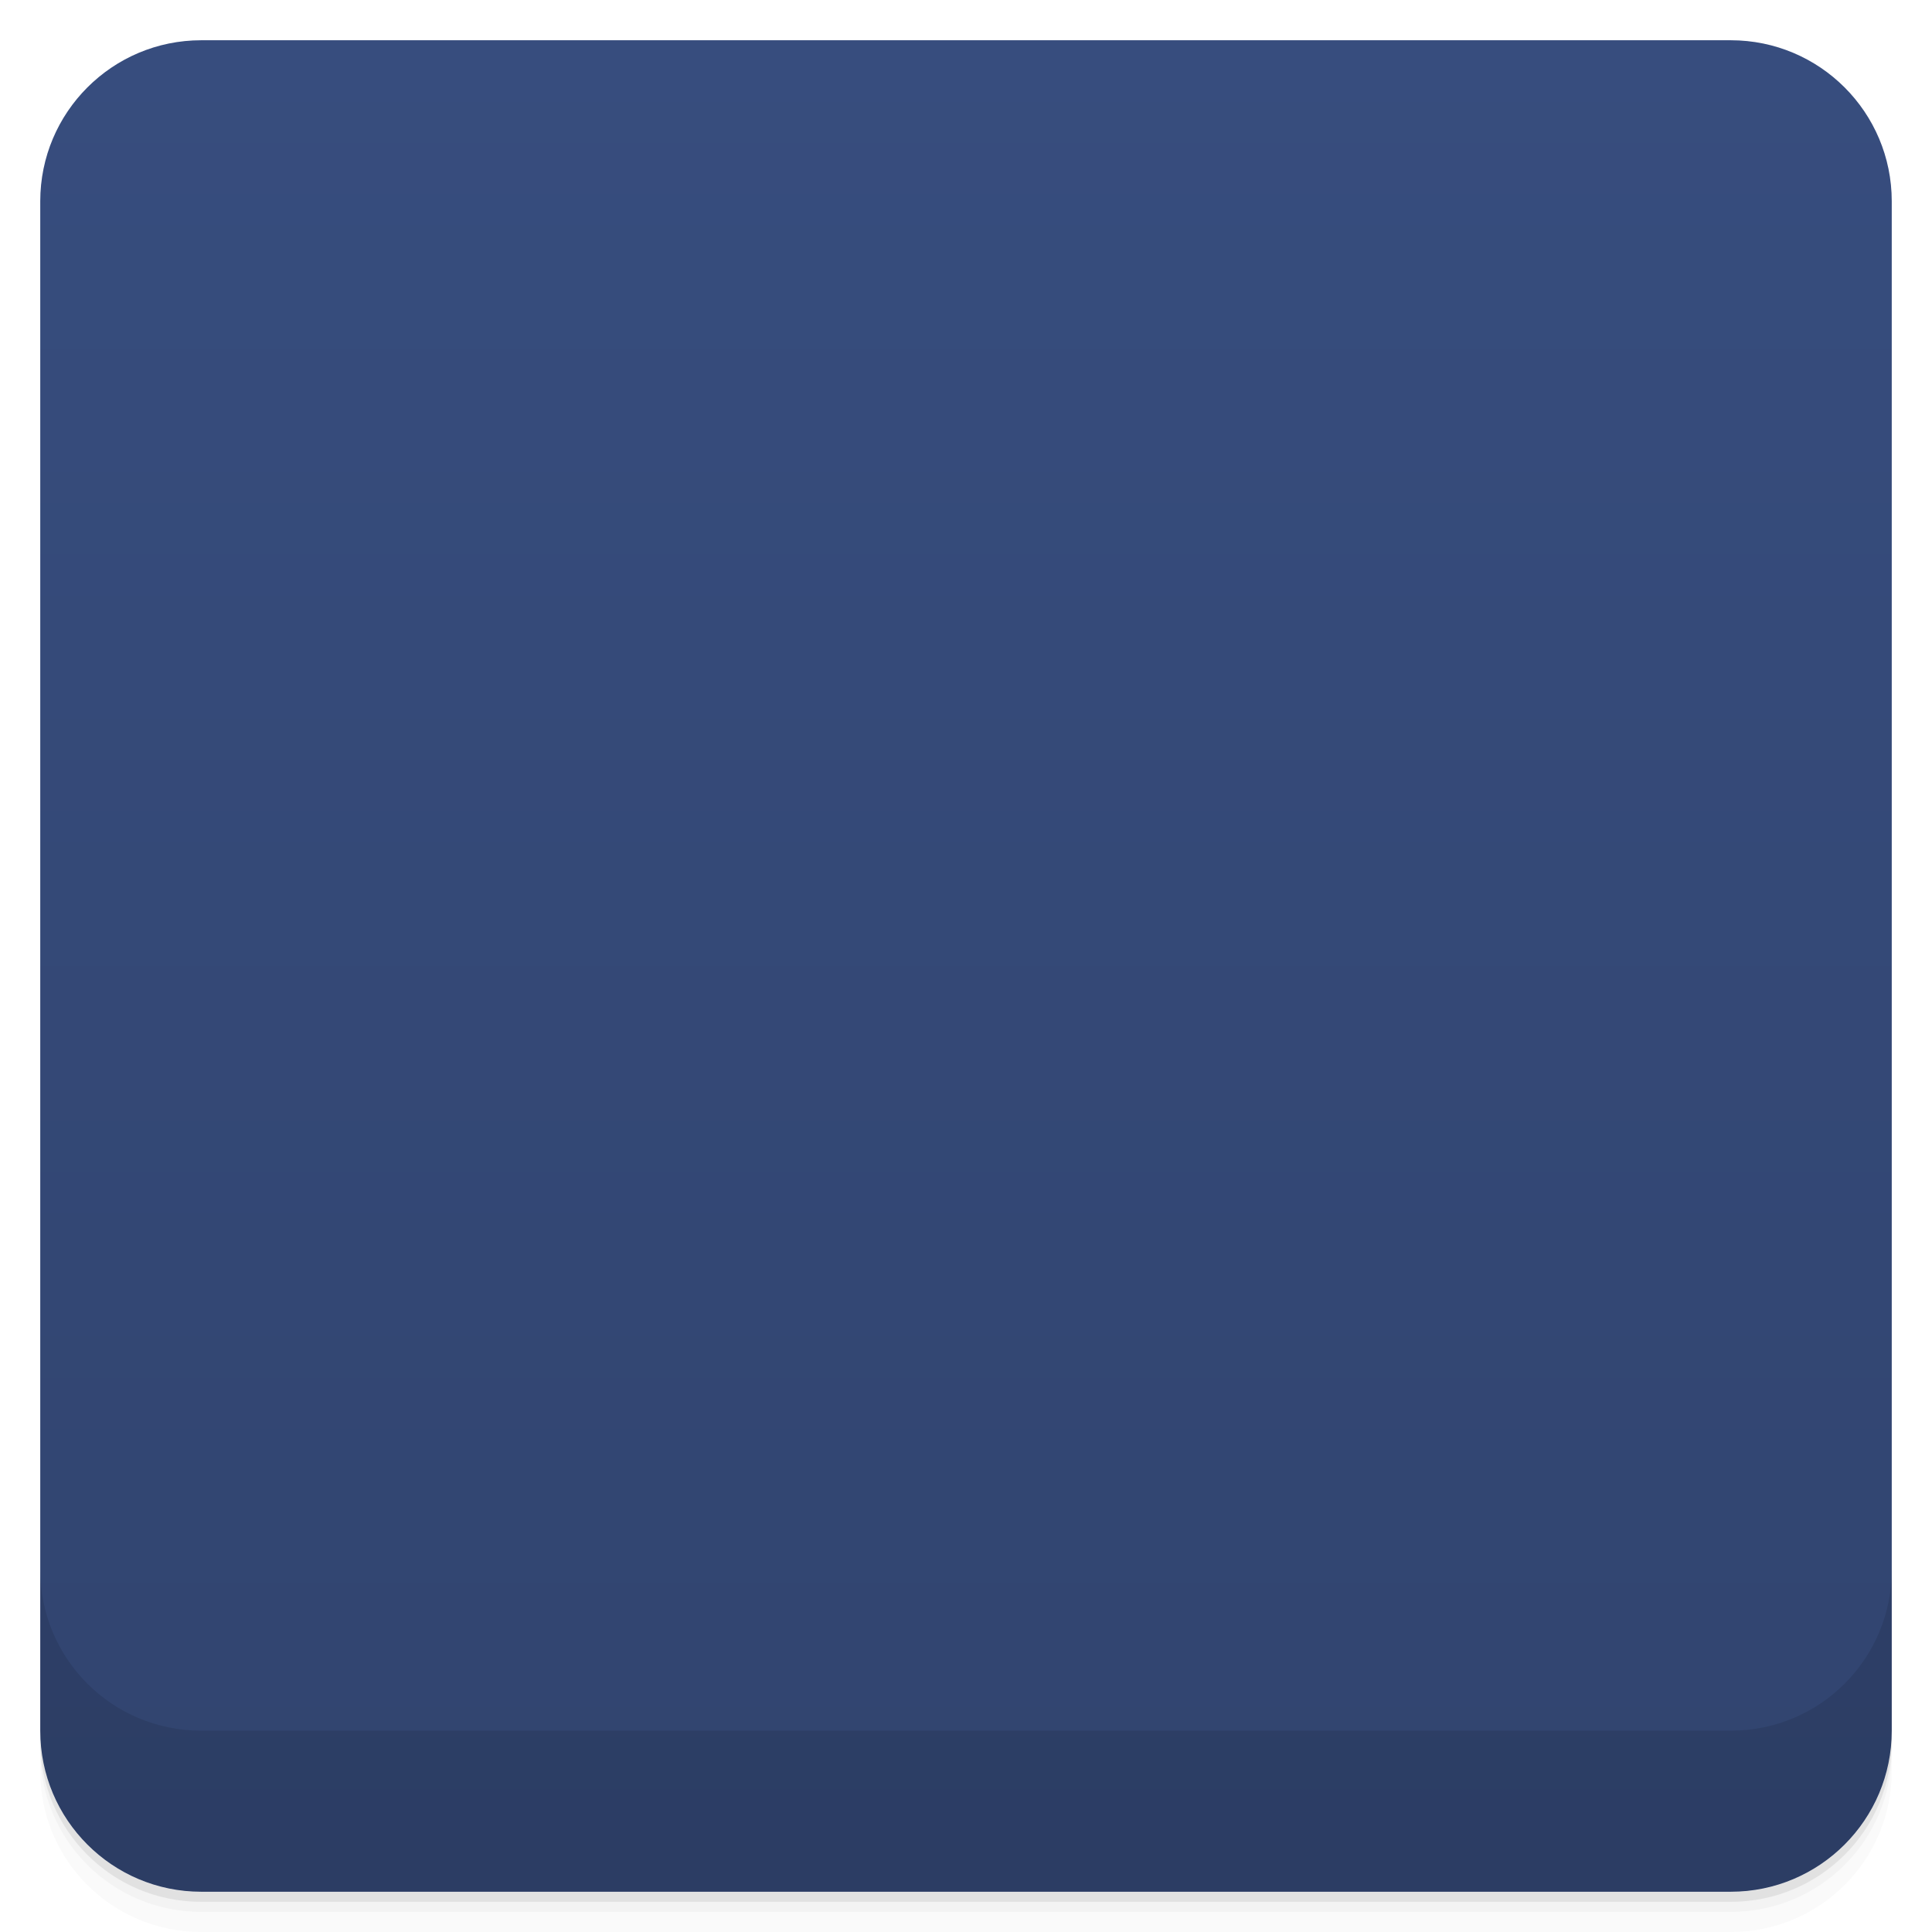
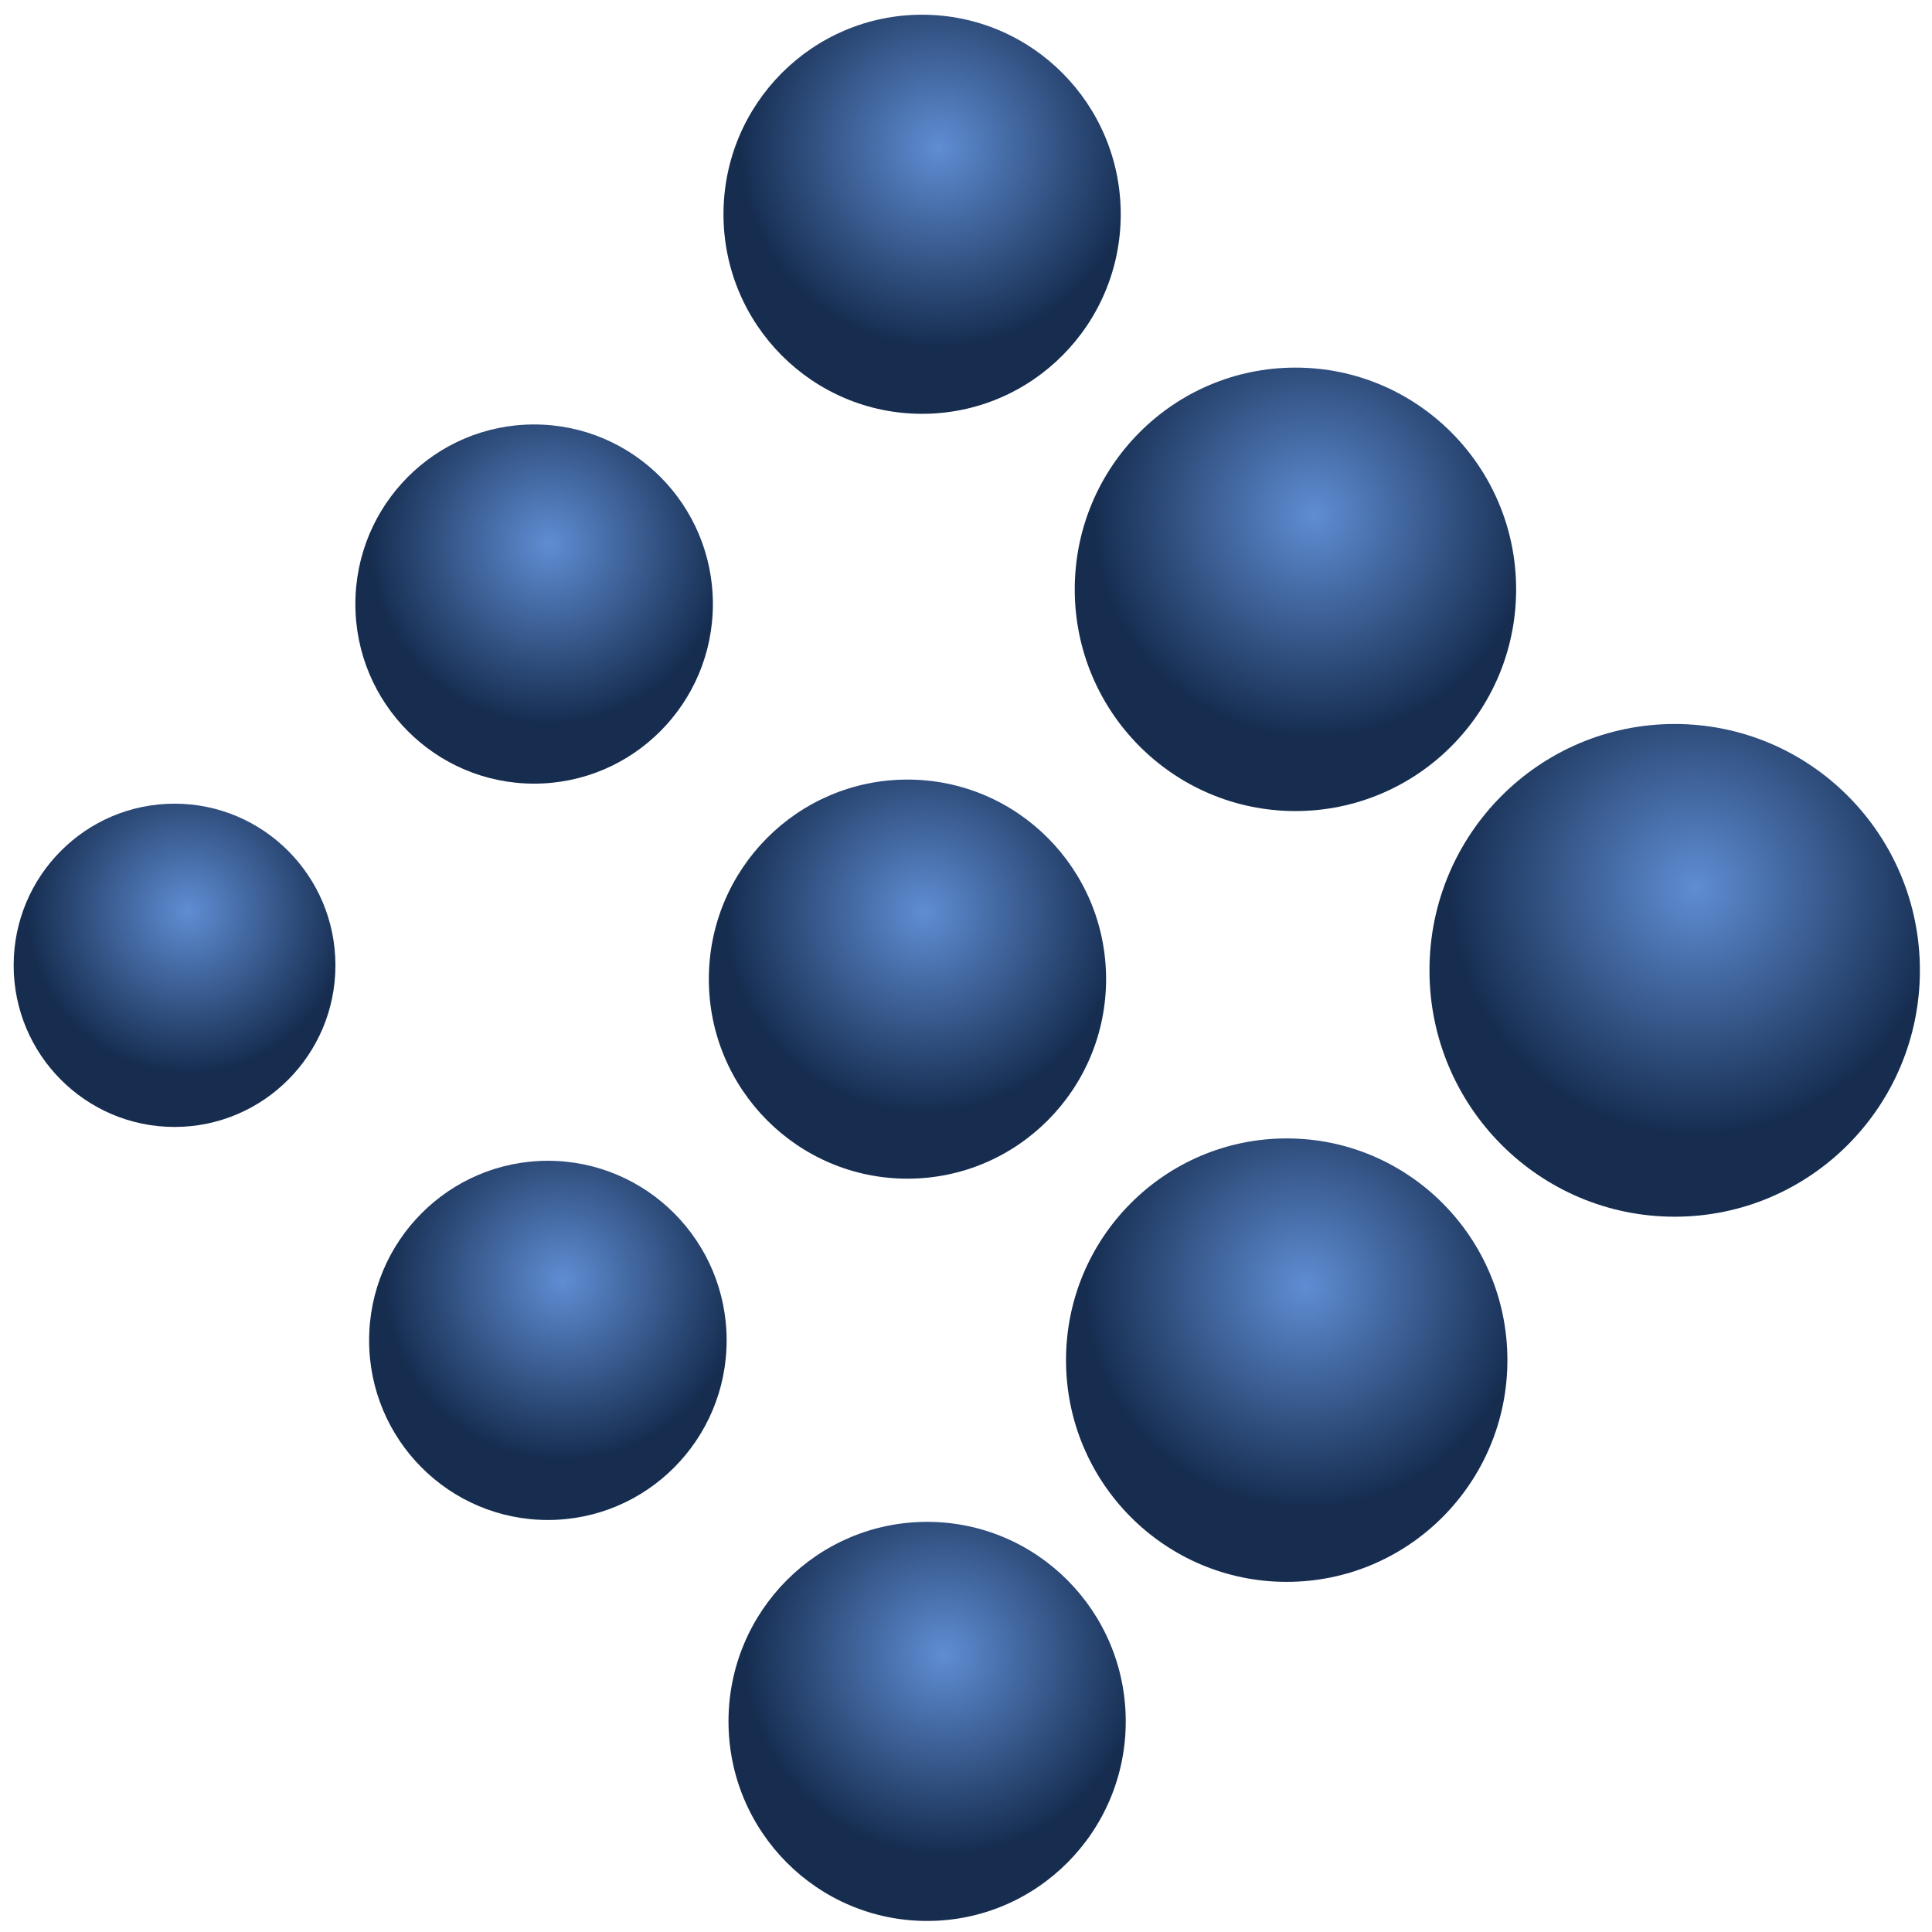
- <svg viewBox="0 0 48 48">
-   <defs>
-     <linearGradient id="linearGradient3764" x1="1" x2="47" gradientUnits="userSpaceOnUse" gradientTransform="translate(-48,0.00221467)">
-       <stop stop-color="#31446f" stop-opacity="1" />
-       <stop offset="1" stop-color="#374d7e" stop-opacity="1" />
+ <svg xmlns="http://www.w3.org/2000/svg" xmlns:xlink="http://www.w3.org/1999/xlink" width="150" height="150" id="svg3464" version="1.1">
+   <defs id="defs3466">
+     <radialGradient xlink:href="#linearGradient6147-1-1-4-4-7-0-6-1" id="radialGradient5116" gradientUnits="userSpaceOnUse" gradientTransform="matrix(1.050775,1.050775,-1.050783,1.050783,525.8897,-1084.383)" spreadMethod="pad" cx="1027.858" cy="477.451" fx="1027.858" fy="477.451" r="57.48" />
+     <linearGradient id="linearGradient6147-1-1-4-4-7-0-6-1">
+       <stop id="stop6149-6-3-9-3-3-6-7-8" offset="0" style="stop-color:#5f8dd3;stop-opacity:1;" />
+       <stop id="stop6151-5-0-9-5-1-1-4-6" offset="1" style="stop-color:#162d50;stop-opacity:1;" />
    </linearGradient>
-     <clipPath id="clipPath-322197022">
-       <g transform="translate(0,-1004.362)">
-         <rect rx="4" y="1005.36" x="1" height="46" width="46" fill="#1890d0" />
-       </g>
-     </clipPath>
-     <clipPath id="clipPath-336115858">
-       <g transform="translate(0,-1004.362)">
-         <rect rx="4" y="1005.36" x="1" height="46" width="46" fill="#1890d0" />
-       </g>
-     </clipPath>
+     <radialGradient xlink:href="#linearGradient6147-1-1-5-94-7-1-5-3-5" id="radialGradient5118" gradientUnits="userSpaceOnUse" gradientTransform="matrix(0.9456978,0.9456978,-0.945705,0.945705,447.8633,-788.2007)" spreadMethod="pad" cx="1027.858" cy="477.451" fx="1027.858" fy="477.451" r="57.48" />
+     <linearGradient id="linearGradient6147-1-1-5-94-7-1-5-3-5">
+       <stop id="stop6149-6-3-5-2-4-9-5-2-7" offset="0" style="stop-color:#5f8dd3;stop-opacity:1;" />
+       <stop id="stop6151-5-0-3-06-3-0-4-0-1" offset="1" style="stop-color:#162d50;stop-opacity:1;" />
+     </linearGradient>
+     <radialGradient xlink:href="#linearGradient6147-1-1-0-9-4-5-7-2-6" id="radialGradient5120" gradientUnits="userSpaceOnUse" gradientTransform="matrix(0.9456978,0.9456978,-0.945705,0.945705,450.9047,-1055.452)" spreadMethod="pad" cx="1027.858" cy="477.451" fx="1027.858" fy="477.451" r="57.48" />
+     <linearGradient id="linearGradient6147-1-1-0-9-4-5-7-2-6">
+       <stop id="stop6149-6-3-3-5-6-6-6-2-8" offset="0" style="stop-color:#5f8dd3;stop-opacity:1;" />
+       <stop id="stop6151-5-0-36-6-9-7-5-6-6" offset="1" style="stop-color:#162d50;stop-opacity:1;" />
+     </linearGradient>
+     <radialGradient xlink:href="#linearGradient6147-1-1-5-3-14-2-7-6-8-6" id="radialGradient5122" gradientUnits="userSpaceOnUse" gradientTransform="matrix(0.851128,0.851128,-0.8511345,0.8511345,367.1662,-775.3736)" spreadMethod="pad" cx="1027.858" cy="477.451" fx="1027.858" fy="477.451" r="57.48" />
+     <linearGradient id="linearGradient6147-1-1-5-3-14-2-7-6-8-6">
+       <stop id="stop6149-6-3-5-0-3-2-4-9-1-1" offset="0" style="stop-color:#5f8dd3;stop-opacity:1;" />
+       <stop id="stop6151-5-0-3-0-7-6-0-3-4-9" offset="1" style="stop-color:#162d50;stop-opacity:1;" />
+     </linearGradient>
+     <radialGradient xlink:href="#linearGradient6147-1-1-0-5-7-1-64-7-8-2" id="radialGradient5124" gradientUnits="userSpaceOnUse" gradientTransform="matrix(0.851128,0.851128,-0.8511345,0.8511345,372.2682,-1040.564)" spreadMethod="pad" cx="1027.858" cy="477.451" fx="1027.858" fy="477.451" r="57.48" />
+     <linearGradient id="linearGradient6147-1-1-0-5-7-1-64-7-8-2">
+       <stop id="stop6149-6-3-3-1-3-2-7-4-7-9" offset="0" style="stop-color:#5f8dd3;stop-opacity:1;" />
+       <stop id="stop6151-5-0-36-1-39-8-4-5-3-6" offset="1" style="stop-color:#162d50;stop-opacity:1;" />
+     </linearGradient>
+     <radialGradient xlink:href="#linearGradient6147-1-1-0-2-4-9-8-2-5-9" id="radialGradient5126" gradientUnits="userSpaceOnUse" gradientTransform="matrix(0.851128,0.851128,-0.8511345,0.8511345,374.0157,-518.0131)" spreadMethod="pad" cx="1027.858" cy="477.451" fx="1027.858" fy="477.451" r="57.48" />
+     <linearGradient id="linearGradient6147-1-1-0-2-4-9-8-2-5-9">
+       <stop id="stop6149-6-3-3-4-4-28-5-5-0-6" offset="0" style="stop-color:#5f8dd3;stop-opacity:1;" />
+       <stop id="stop6151-5-0-36-9-49-8-8-4-2-0" offset="1" style="stop-color:#162d50;stop-opacity:1;" />
+     </linearGradient>
+     <radialGradient xlink:href="#linearGradient6147-1-1-5-3-1-3-6-2-7-2-7" id="radialGradient5128" gradientUnits="userSpaceOnUse" gradientTransform="matrix(0.7660152,0.7660152,-0.766021,0.766021,288.1778,-519.6793)" spreadMethod="pad" cx="1027.858" cy="477.451" fx="1027.858" fy="477.451" r="57.48" />
+     <linearGradient id="linearGradient6147-1-1-5-3-1-3-6-2-7-2-7">
+       <stop id="stop6149-6-3-5-0-7-8-8-6-4-7-8" offset="0" style="stop-color:#5f8dd3;stop-opacity:1;" />
+       <stop id="stop6151-5-0-3-0-2-32-3-0-4-7-6" offset="1" style="stop-color:#162d50;stop-opacity:1;" />
+     </linearGradient>
+     <radialGradient xlink:href="#linearGradient6147-1-1-0-5-6-5-3-6-3-4-2" id="radialGradient5130" gradientUnits="userSpaceOnUse" gradientTransform="matrix(0.7660152,0.7660152,-0.766021,0.766021,283.389,-774.979)" spreadMethod="pad" cx="1027.858" cy="477.451" fx="1027.858" fy="477.451" r="57.48" />
+     <linearGradient id="linearGradient6147-1-1-0-5-6-5-3-6-3-4-2">
+       <stop id="stop6149-6-3-3-1-1-4-3-6-0-1-3" offset="0" style="stop-color:#5f8dd3;stop-opacity:1;" />
+       <stop id="stop6151-5-0-36-1-5-3-3-4-7-7-8" offset="1" style="stop-color:#162d50;stop-opacity:1;" />
+     </linearGradient>
+     <radialGradient xlink:href="#linearGradient6147-1-1-5-3-1-8-4-0-6-8-4-0" id="radialGradient5132" gradientUnits="userSpaceOnUse" gradientTransform="matrix(0.6894137,0.6894137,-0.6894189,0.6894189,199.7738,-532.3286)" spreadMethod="pad" cx="1027.858" cy="477.451" fx="1027.858" fy="477.451" r="57.48" />
+     <linearGradient id="linearGradient6147-1-1-5-3-1-8-4-0-6-8-4-0">
+       <stop id="stop6149-6-3-5-0-7-1-9-4-2-6-8-7" offset="0" style="stop-color:#5f8dd3;stop-opacity:1;" />
+       <stop id="stop6151-5-0-3-0-2-3-5-7-8-8-0-7" offset="1" style="stop-color:#162d50;stop-opacity:1;" />
+     </linearGradient>
+     <radialGradient r="57.48" fy="477.451" fx="1027.858" cy="477.451" cx="1027.858" spreadMethod="pad" gradientTransform="matrix(0.6894137,0.6894137,-0.6894189,0.6894189,199.7738,-532.3286)" gradientUnits="userSpaceOnUse" id="radialGradient3462" xlink:href="#linearGradient6147-1-1-5-3-1-8-4-0-6-8-4-0" />
  </defs>
-   <g>
-     <path d="m 1 43 l 0 0.25 c 0 2.216 1.784 4 4 4 l 38 0 c 2.216 0 4 -1.784 4 -4 l 0 -0.25 c 0 2.216 -1.784 4 -4 4 l -38 0 c -2.216 0 -4 -1.784 -4 -4 z m 0 0.5 l 0 0.5 c 0 2.216 1.784 4 4 4 l 38 0 c 2.216 0 4 -1.784 4 -4 l 0 -0.5 c 0 2.216 -1.784 4 -4 4 l -38 0 c -2.216 0 -4 -1.784 -4 -4 z" opacity="0.02" />
-     <path d="m 1 43.25 l 0 0.25 c 0 2.216 1.784 4 4 4 l 38 0 c 2.216 0 4 -1.784 4 -4 l 0 -0.25 c 0 2.216 -1.784 4 -4 4 l -38 0 c -2.216 0 -4 -1.784 -4 -4 z" opacity="0.05" />
-     <path d="m 1 43 l 0 0.25 c 0 2.216 1.784 4 4 4 l 38 0 c 2.216 0 4 -1.784 4 -4 l 0 -0.25 c 0 2.216 -1.784 4 -4 4 l -38 0 c -2.216 0 -4 -1.784 -4 -4 z" opacity="0.1" />
-   </g>
-   <g>
-     <rect width="46" height="46" x="-47" y="1" rx="4" transform="matrix(0,-1,1,0,0,0)" fill="url(#linearGradient3764)" fill-opacity="1" />
-   </g>
-   <g>
-     <g clip-path="url(#clipPath-322197022)">
-       <g opacity="0.1">
-         <g>
-           <path d="m 31.598 21.715 c -0.828 0.781 -1.117 1.895 -0.863 2.91 c 0.129 0.52 0.402 1.012 0.816 1.422 c 1.227 1.211 3.238 1.234 4.492 0.055 c 1.258 -1.184 1.277 -3.121 0.051 -4.332 c -0.414 -0.41 -0.918 -0.684 -1.453 -0.82 c -1.047 -0.27 -2.211 -0.02 -3.043 0.766 m 0 0" stroke="none" fill-rule="evenodd" fill-opacity="1" fill="#000" />
-           <path d="m 21.98 31.617 c -0.691 0.652 -0.934 1.582 -0.723 2.426 c 0.109 0.434 0.336 0.844 0.68 1.188 c 1.023 1.012 2.703 1.027 3.75 0.043 c 1.047 -0.984 1.066 -2.602 0.043 -3.613 c -0.348 -0.34 -0.77 -0.57 -1.215 -0.684 c -0.871 -0.227 -1.844 -0.012 -2.535 0.641 m 0 0" stroke="none" fill-rule="evenodd" fill-opacity="1" fill="#000" />
-           <path d="m 26.988 16.73 c -0.742 0.699 -1 1.699 -0.773 2.613 c 0.113 0.465 0.359 0.906 0.73 1.273 c 1.102 1.086 2.906 1.105 4.03 0.047 c 1.125 -1.059 1.145 -2.797 0.043 -3.887 c -0.371 -0.367 -0.824 -0.609 -1.305 -0.734 c -0.941 -0.242 -1.98 -0.016 -2.73 0.688 m 0 0" stroke="none" fill-rule="evenodd" fill-opacity="1" fill="#000" />
-           <path d="m 16.832 27.16 c -0.633 0.594 -0.852 1.441 -0.66 2.211 c 0.102 0.395 0.305 0.77 0.621 1.082 c 0.934 0.922 2.465 0.938 3.418 0.039 c 0.953 -0.895 0.969 -2.371 0.039 -3.293 c -0.316 -0.309 -0.699 -0.52 -1.105 -0.621 c -0.797 -0.207 -1.684 -0.016 -2.313 0.582 m 0 0" stroke="none" fill-rule="evenodd" fill-opacity="1" fill="#000" />
-           <path d="m 21.852 12.727 c -0.695 0.652 -0.934 1.582 -0.723 2.43 c 0.109 0.43 0.336 0.84 0.68 1.184 c 1.023 1.012 2.703 1.031 3.75 0.043 c 1.047 -0.984 1.066 -2.602 0.039 -3.613 c -0.344 -0.34 -0.766 -0.566 -1.211 -0.684 c -0.871 -0.223 -1.844 -0.012 -2.535 0.641 m 0 0" stroke="none" fill-rule="evenodd" fill-opacity="1" fill="#000" />
-           <path d="m 12.699 22.24 c -0.609 0.57 -0.82 1.398 -0.633 2.133 c 0.094 0.398 0.293 0.742 0.598 1.039 c 0.898 0.898 2.375 0.906 3.293 0.043 c 0.918 -0.852 0.934 -2.289 0.035 -3.176 c -0.305 -0.301 -0.672 -0.5 -1.063 -0.602 c -0.77 -0.195 -1.621 -0.012 -2.23 0.563 m 0 0" stroke="none" fill-rule="evenodd" fill-opacity="1" fill="#000" />
-           <path d="m 26.875 27.18 c -0.738 0.695 -0.996 1.684 -0.77 2.586 c 0.117 0.457 0.355 0.895 0.723 1.258 c 1.09 1.078 2.879 1.098 3.992 0.051 c 1.113 -1.051 1.133 -2.773 0.043 -3.848 c -0.367 -0.363 -0.816 -0.605 -1.289 -0.727 c -0.93 -0.242 -1.965 -0.016 -2.699 0.68 m 0 0" stroke="none" fill-rule="evenodd" fill-opacity="1" fill="#000" />
-           <path d="m 21.895 22.04 c -0.723 0.68 -0.977 1.648 -0.754 2.531 c 0.113 0.453 0.348 0.879 0.711 1.238 c 1.066 1.051 2.816 1.074 3.91 0.047 c 1.09 -1.027 1.109 -2.715 0.043 -3.77 c -0.363 -0.355 -0.801 -0.594 -1.266 -0.715 c -0.91 -0.234 -1.922 -0.012 -2.645 0.668 m 0 0" stroke="none" fill-rule="evenodd" fill-opacity="1" fill="#000" />
-           <path d="m 16.891 17.207 c -0.641 0.602 -0.863 1.461 -0.668 2.246 c 0.102 0.398 0.313 0.777 0.633 1.094 c 0.945 0.934 2.496 0.953 3.465 0.043 c 0.969 -0.914 0.984 -2.406 0.039 -3.344 c -0.32 -0.313 -0.711 -0.523 -1.121 -0.633 c -0.809 -0.207 -1.707 -0.012 -2.348 0.594 m 0 0" stroke="none" fill-rule="evenodd" fill-opacity="1" fill="#000" />
-         </g>
-       </g>
-     </g>
-   </g>
-   <g>
-     <g clip-path="url(#clipPath-336115858)">
-       <g transform="translate(0,-1)">
-         <g>
-           <path d="m 31.598 21.715 c -0.828 0.781 -1.117 1.895 -0.863 2.91 c 0.129 0.52 0.402 1.012 0.816 1.422 c 1.227 1.211 3.238 1.234 4.492 0.055 c 1.258 -1.184 1.277 -3.121 0.051 -4.332 c -0.414 -0.41 -0.918 -0.684 -1.453 -0.82 c -1.047 -0.27 -2.211 -0.02 -3.043 0.766 m 0 0" fill="#fff8eb" stroke="none" fill-rule="evenodd" fill-opacity="1" />
-           <path d="m 21.98 31.617 c -0.691 0.652 -0.934 1.582 -0.723 2.426 c 0.109 0.434 0.336 0.844 0.68 1.188 c 1.023 1.012 2.703 1.027 3.75 0.043 c 1.047 -0.984 1.066 -2.602 0.043 -3.613 c -0.348 -0.34 -0.77 -0.57 -1.215 -0.684 c -0.871 -0.227 -1.844 -0.012 -2.535 0.641 m 0 0" fill="#fff8eb" stroke="none" fill-rule="evenodd" fill-opacity="1" />
-           <path d="m 26.988 16.73 c -0.742 0.699 -1 1.699 -0.773 2.613 c 0.113 0.465 0.359 0.906 0.73 1.273 c 1.102 1.086 2.906 1.105 4.03 0.047 c 1.125 -1.059 1.145 -2.797 0.043 -3.887 c -0.371 -0.367 -0.824 -0.609 -1.305 -0.734 c -0.941 -0.242 -1.98 -0.016 -2.73 0.688 m 0 0" fill="#fff8eb" stroke="none" fill-rule="evenodd" fill-opacity="1" />
-           <path d="m 16.832 27.16 c -0.633 0.594 -0.852 1.441 -0.66 2.211 c 0.102 0.395 0.305 0.77 0.621 1.082 c 0.934 0.922 2.465 0.938 3.418 0.039 c 0.953 -0.895 0.969 -2.371 0.039 -3.293 c -0.316 -0.309 -0.699 -0.52 -1.105 -0.621 c -0.797 -0.207 -1.684 -0.016 -2.313 0.582 m 0 0" fill="#fff8eb" stroke="none" fill-rule="evenodd" fill-opacity="1" />
-           <path d="m 21.852 12.727 c -0.695 0.652 -0.934 1.582 -0.723 2.43 c 0.109 0.43 0.336 0.84 0.68 1.184 c 1.023 1.012 2.703 1.031 3.75 0.043 c 1.047 -0.984 1.066 -2.602 0.039 -3.613 c -0.344 -0.34 -0.766 -0.566 -1.211 -0.684 c -0.871 -0.223 -1.844 -0.012 -2.535 0.641 m 0 0" fill="#fff8eb" stroke="none" fill-rule="evenodd" fill-opacity="1" />
-           <path d="m 12.699 22.24 c -0.609 0.57 -0.82 1.398 -0.633 2.133 c 0.094 0.398 0.293 0.742 0.598 1.039 c 0.898 0.898 2.375 0.906 3.293 0.043 c 0.918 -0.852 0.934 -2.289 0.035 -3.176 c -0.305 -0.301 -0.672 -0.5 -1.063 -0.602 c -0.77 -0.195 -1.621 -0.012 -2.23 0.563 m 0 0" fill="#fff8eb" stroke="none" fill-rule="evenodd" fill-opacity="1" />
-           <path d="m 26.875 27.18 c -0.738 0.695 -0.996 1.684 -0.77 2.586 c 0.117 0.457 0.355 0.895 0.723 1.258 c 1.09 1.078 2.879 1.098 3.992 0.051 c 1.113 -1.051 1.133 -2.773 0.043 -3.848 c -0.367 -0.363 -0.816 -0.605 -1.289 -0.727 c -0.93 -0.242 -1.965 -0.016 -2.699 0.68 m 0 0" fill="#fff8eb" stroke="none" fill-rule="evenodd" fill-opacity="1" />
-           <path d="m 21.895 22.04 c -0.723 0.68 -0.977 1.648 -0.754 2.531 c 0.113 0.453 0.348 0.879 0.711 1.238 c 1.066 1.051 2.816 1.074 3.91 0.047 c 1.09 -1.027 1.109 -2.715 0.043 -3.77 c -0.363 -0.355 -0.801 -0.594 -1.266 -0.715 c -0.91 -0.234 -1.922 -0.012 -2.645 0.668 m 0 0" fill="#fff8eb" stroke="none" fill-rule="evenodd" fill-opacity="1" />
-           <path d="m 16.891 17.207 c -0.641 0.602 -0.863 1.461 -0.668 2.246 c 0.102 0.398 0.313 0.777 0.633 1.094 c 0.945 0.934 2.496 0.953 3.465 0.043 c 0.969 -0.914 0.984 -2.406 0.039 -3.344 c -0.32 -0.313 -0.711 -0.523 -1.121 -0.633 c -0.809 -0.207 -1.707 -0.012 -2.348 0.594 m 0 0" fill="#fff8eb" stroke="none" fill-rule="evenodd" fill-opacity="1" />
-         </g>
-       </g>
-     </g>
-   </g>
-   <g>
-     <g transform="translate(0,-1004.362)">
-       <path d="m 1 1043.36 0 4 c 0 2.216 1.784 4 4 4 l 38 0 c 2.216 0 4 -1.784 4 -4 l 0 -4 c 0 2.216 -1.784 4 -4 4 l -38 0 c -2.216 0 -4 -1.784 -4 -4 z" opacity="0.1" />
+   <g id="layer1" transform="translate(0,-330)">
+     <g id="g6718-5-6-0" style="display:inline" transform="matrix(0.2228882,0,0,0.223928,-114.506,287.5577)">
+       <path style="fill:url(#radialGradient5116);fill-opacity:1;fill-rule:nonzero;stroke:none;display:inline" d="m 1182.505,525.973 c 0,-47.175 -38.242,-85.417 -85.417,-85.417 -47.176,9.8e-4 -85.417,38.243 -85.418,85.417 0,47.175 38.242,85.416 85.417,85.417 C 1144.263,611.391 1182.505,573.148 1182.505,525.973 Z" id="path4680-7-52-4" />
+       <path style="fill:url(#radialGradient5118);fill-opacity:1;fill-rule:nonzero;stroke:none;display:inline" d="m 1038.817,661.12 c 0,-42.457 -34.417,-76.875 -76.875,-76.875 -42.458,8.1e-4 -76.876,34.418 -76.876,76.876 3e-5,42.457 34.417,76.875 76.875,76.875 C 1004.399,737.995 1038.817,703.577 1038.817,661.12 Z" id="path4680-8-3-6-6" />
+       <path style="fill:url(#radialGradient5120);fill-opacity:1;fill-rule:nonzero;stroke:none;display:inline" d="m 1041.858,393.868 c 10e-5,-42.457 -34.417,-76.875 -76.875,-76.875 -42.458,8.2e-4 -76.876,34.418 -76.876,76.876 4e-5,42.457 34.418,76.875 76.875,76.875 C 1007.44,470.744 1041.859,436.325 1041.858,393.868 Z" id="path4680-87-9-5-7" />
+       <path style="fill:url(#radialGradient5122);fill-opacity:1;fill-rule:nonzero;stroke:none;display:inline" d="m 899.025,529.015 c -2e-5,-38.212 -30.976,-69.187 -69.187,-69.187 -38.212,7.3e-4 -69.188,30.976 -69.188,69.188 3e-5,38.212 30.976,69.187 69.187,69.187 C 868.048,598.203 899.025,567.226 899.025,529.015 Z" id="path4680-8-4-0-87-6" />
+       <path style="fill:url(#radialGradient5124);fill-opacity:1;fill-rule:nonzero;stroke:none;display:inline" d="m 904.127,263.824 c -10e-6,-38.212 -30.976,-69.187 -69.187,-69.187 -38.212,7.2e-4 -69.188,30.976 -69.188,69.188 2e-5,38.212 30.976,69.187 69.187,69.187 C 873.15,333.012 904.127,302.036 904.127,263.824 Z" id="path4680-87-5-7-9-0" />
+       <path style="fill:url(#radialGradient5126);fill-opacity:1;fill-rule:nonzero;stroke:none;display:inline" d="m 905.874,786.375 c -3e-5,-38.212 -30.976,-69.187 -69.187,-69.187 -38.212,7.3e-4 -69.188,30.976 -69.188,69.188 4e-5,38.212 30.976,69.187 69.187,69.187 C 874.898,855.563 905.874,824.587 905.874,786.375 Z" id="path4680-87-6-2-6-9" />
+       <path style="fill:url(#radialGradient5128);fill-opacity:1;fill-rule:nonzero;stroke:none;display:inline" d="m 766.85,654.27 c -10e-6,-34.391 -27.878,-62.269 -62.269,-62.269 -34.391,6.5e-4 -62.269,27.879 -62.269,62.269 10e-6,34.391 27.878,62.269 62.269,62.269 C 738.971,716.539 766.85,688.66 766.85,654.27 Z" id="path4680-8-4-2-7-0-7" />
+       <path style="fill:url(#radialGradient5130);fill-opacity:1;fill-rule:nonzero;stroke:none;display:inline" d="m 762.062,398.97 c -3e-5,-34.391 -27.878,-62.269 -62.269,-62.269 -34.391,6.6e-4 -62.269,27.879 -62.269,62.269 0,34.391 27.878,62.269 62.269,62.269 C 734.183,461.24 762.062,433.361 762.062,398.97 Z" id="path4680-87-5-9-2-4-5" />
+       <path style="fill:url(#radialGradient3462);fill-opacity:1;fill-rule:nonzero;stroke:none;display:inline" d="m 630.579,524.226 c -1e-5,-30.951 -25.09,-56.042 -56.042,-56.042 -30.952,5.8e-4 -56.042,25.091 -56.042,56.042 2e-5,30.951 25.09,56.042 56.042,56.042 C 605.488,580.268 630.579,555.177 630.579,524.226 Z" id="path4680-8-4-2-6-9-1-9" />
    </g>
  </g>
</svg>
